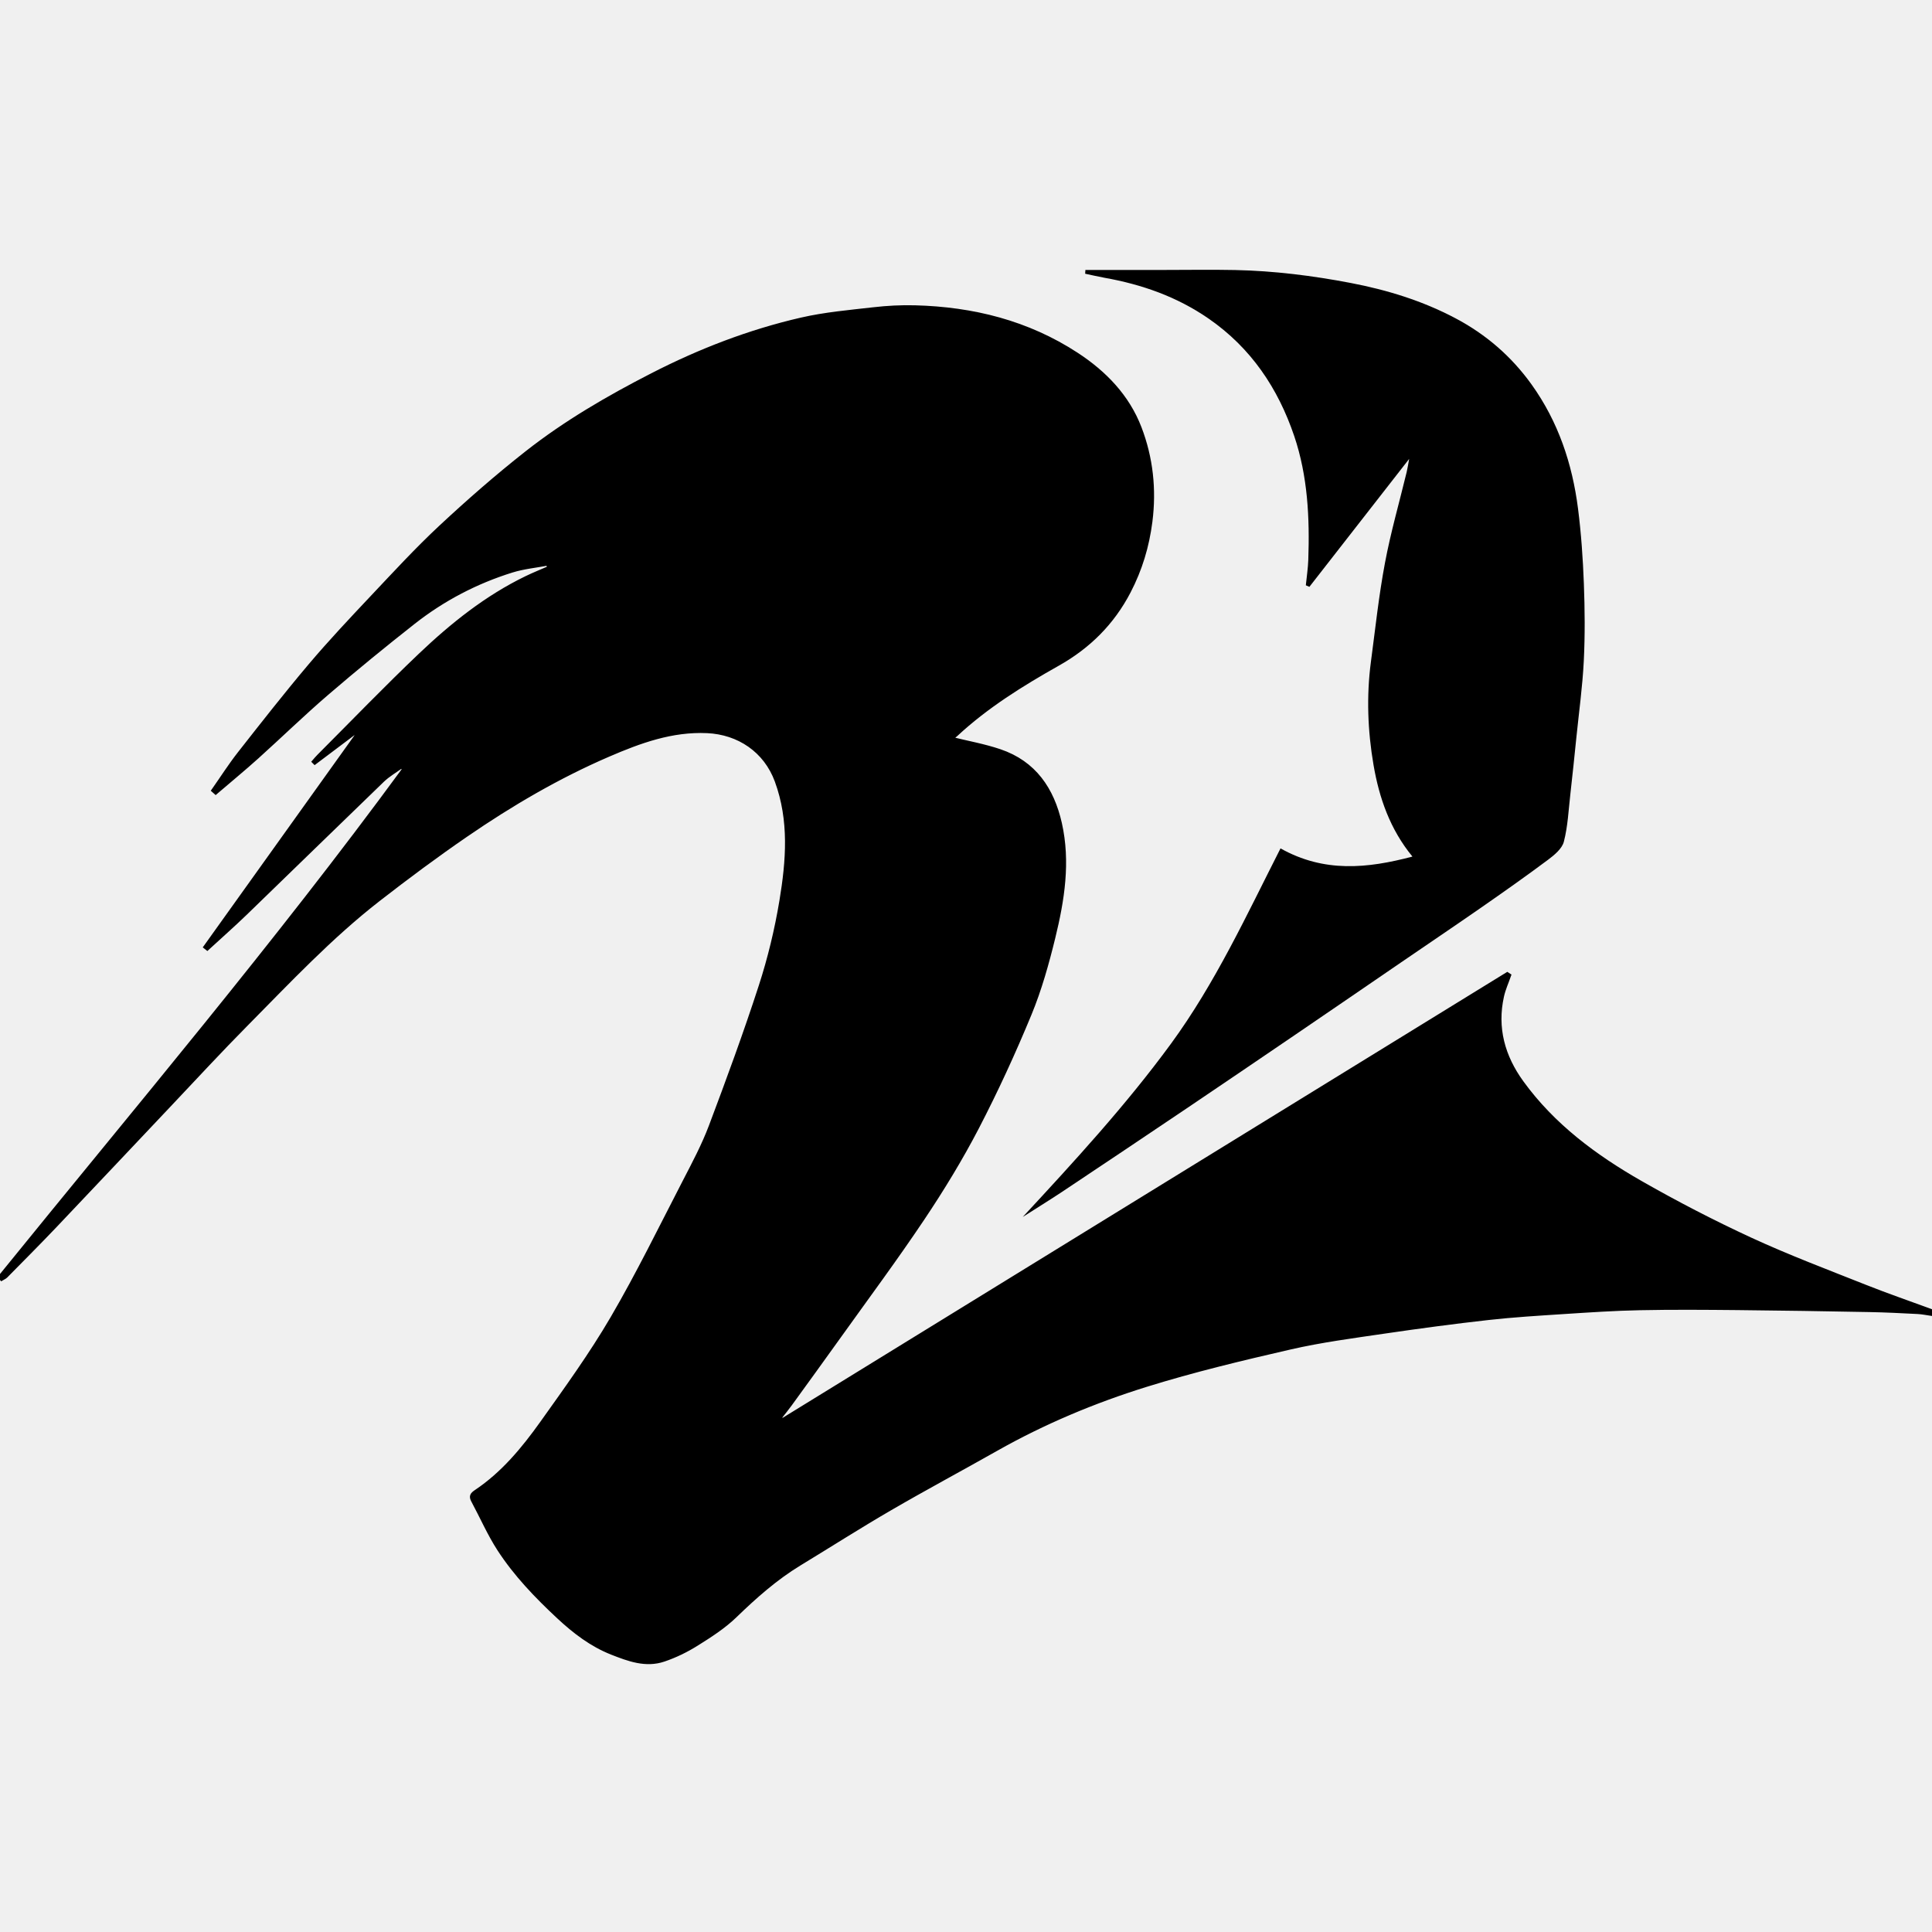
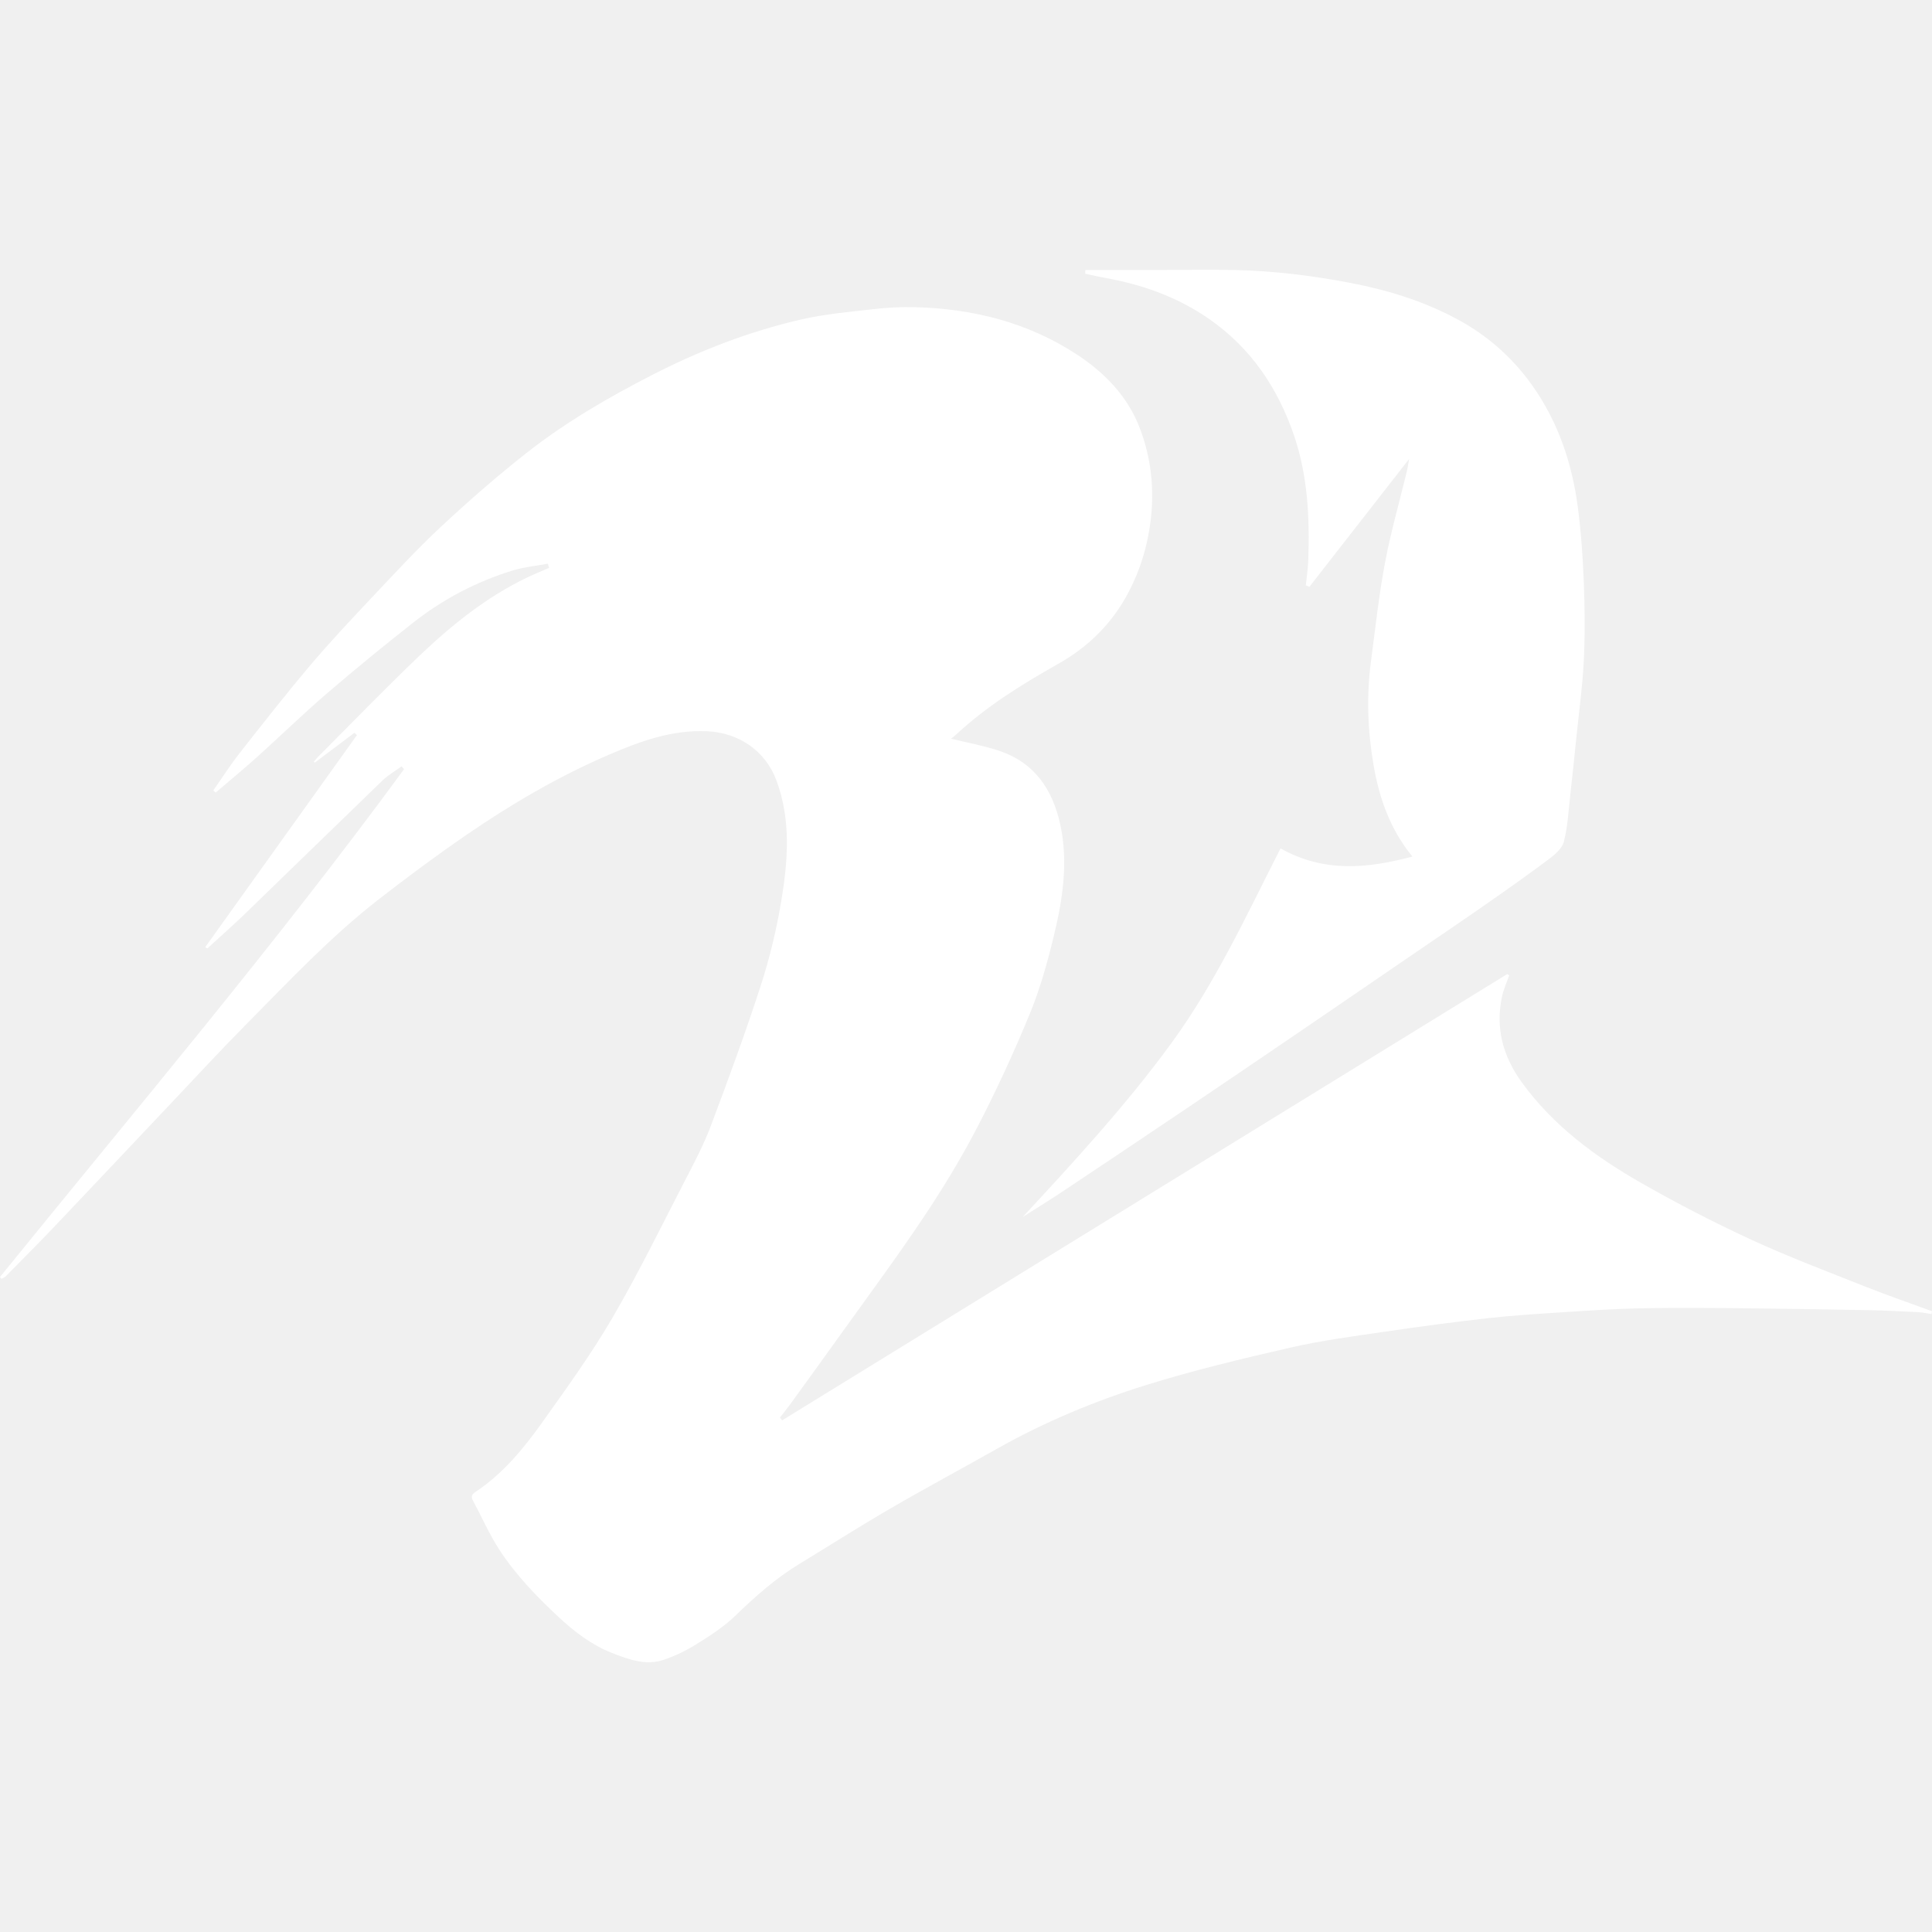
<svg xmlns="http://www.w3.org/2000/svg" version="1.1" id="图层_1" x="0px" y="0px" viewBox="0 0 512 512" style="enable-background:new 0 0 512 512;" xml:space="preserve">
  <style type="text/css">
- 	.st0{stroke:#000000;stroke-miterlimit:10;}
+ 	.st0{fill:#ffffff;stroke-miterlimit:10;}
</style>
  <path class="st0" d="M0,338.41c36.09-44.55,73.17-88.3,107.08-134.57c-0.22-0.25-0.44-0.5-0.67-0.74c-1.67,1.22-3.52,2.27-5,3.69  C89.27,218.5,77.2,230.3,65.07,242.03c-3.3,3.19-6.76,6.23-10.14,9.34c-0.17-0.14-0.34-0.28-0.51-0.41  c13.39-18.71,26.78-37.43,40.17-56.14c-0.22-0.21-0.43-0.42-0.65-0.63c-3.51,2.64-7.01,5.28-10.52,7.92  c-0.09-0.09-0.17-0.17-0.26-0.26c0.44-0.5,0.86-1.03,1.34-1.5c8.94-8.95,17.72-18.07,26.88-26.78c8.44-8.02,17.52-15.3,28.11-20.43  c1.98-0.96,4.02-1.77,6.03-2.65c-0.11-0.37-0.22-0.74-0.33-1.11c-3.18,0.6-6.44,0.91-9.51,1.86c-9.51,2.96-18.26,7.54-26.09,13.69  c-7.79,6.13-15.47,12.4-22.98,18.86c-6.33,5.44-12.32,11.28-18.52,16.86c-3.57,3.21-7.28,6.26-10.93,9.39  c-0.21-0.19-0.43-0.37-0.64-0.56c2.29-3.26,4.44-6.64,6.89-9.77c6.16-7.85,12.32-15.72,18.76-23.34c5.28-6.24,10.89-12.2,16.5-18.15  c5.94-6.29,11.81-12.68,18.13-18.57c7.33-6.83,14.9-13.45,22.77-19.64c10.3-8.1,21.6-14.66,33.28-20.65  c12.61-6.47,25.72-11.53,39.49-14.7c6.25-1.44,12.71-2,19.11-2.73c3.65-0.42,7.36-0.62,11.03-0.52c15.35,0.4,29.82,4,42.83,12.49  c7.46,4.87,13.53,11.15,16.73,19.51c3.03,7.92,3.95,16.24,2.86,24.81c-0.84,6.57-2.68,12.68-5.72,18.53  c-4.33,8.34-10.66,14.63-18.8,19.21c-9.6,5.41-18.93,11.2-27.04,18.74c-0.45,0.42-0.96,0.79-1.29,1.06  c4.36,1.08,8.75,1.86,12.92,3.27c9.14,3.1,13.89,10.1,15.94,19.17c2.31,10.24,0.69,20.34-1.74,30.28  c-1.68,6.86-3.6,13.75-6.29,20.26c-4.21,10.2-8.83,20.26-13.91,30.05c-4.31,8.29-9.21,16.33-14.41,24.1  c-7.1,10.61-14.73,20.88-22.16,31.27c-4.31,6.03-8.66,12.02-13.01,18.02c-0.87,1.19-1.8,2.33-2.71,3.5c0.2,0.24,0.41,0.48,0.61,0.72  c64.05-39.42,128.1-78.84,192.15-118.26c0.17,0.11,0.35,0.23,0.52,0.34c-0.64,1.83-1.46,3.62-1.88,5.51  c-1.88,8.41,0.26,16.02,5.21,22.84c8.28,11.43,19.41,19.67,31.48,26.57c9.5,5.43,19.26,10.48,29.19,15.07  c9.93,4.58,20.19,8.45,30.36,12.49c5.84,2.32,11.78,4.36,17.68,6.53c-0.04,0.25-0.09,0.5-0.13,0.74c-1.21-0.17-2.42-0.44-3.64-0.5  c-4.28-0.22-8.57-0.44-12.85-0.52c-11.62-0.22-23.25-0.41-34.87-0.52c-8.64-0.08-17.29-0.15-25.94,0.03  c-6.67,0.13-13.34,0.58-20,1.01c-6.73,0.44-13.46,0.84-20.16,1.59c-9.19,1.03-18.35,2.26-27.5,3.6c-8.37,1.23-16.78,2.33-25.01,4.22  c-12.81,2.94-25.62,6.01-38.16,9.91c-13.78,4.29-27.12,9.87-39.75,17.01c-9.33,5.28-18.8,10.34-28.07,15.73  c-8.11,4.71-16.02,9.76-24.03,14.63c-6.31,3.84-11.76,8.67-17.05,13.79c-3.01,2.92-6.65,5.25-10.23,7.49  c-2.71,1.7-5.67,3.14-8.69,4.16c-4.79,1.62-9.33-0.08-13.78-1.83c-5.42-2.14-9.94-5.62-14.15-9.54  c-5.83-5.44-11.37-11.19-15.72-17.89c-2.64-4.07-4.6-8.6-6.91-12.89c-0.64-1.18-0.31-1.69,0.79-2.43  c7.13-4.77,12.53-11.3,17.43-18.17c6.47-9.08,13.04-18.16,18.66-27.77c6.9-11.81,12.91-24.15,19.2-36.31  c2.47-4.77,5.01-9.56,6.9-14.57c4.63-12.29,9.17-24.63,13.22-37.12c2.39-7.36,4.22-14.96,5.49-22.59  c1.76-10.61,2.61-21.32-1.24-31.8c-2.95-8.03-10.06-12.78-18.4-13.16c-9.36-0.43-17.87,2.69-26.21,6.29  c-13.3,5.74-25.76,13.04-37.68,21.23c-7.91,5.43-15.62,11.17-23.2,17.06c-12.76,9.92-23.8,21.7-35.13,33.15  c-6.78,6.85-13.32,13.94-19.94,20.94c-10.22,10.8-20.41,21.64-30.66,32.42c-4.27,4.49-8.66,8.88-13.01,13.3  c-0.31,0.32-0.77,0.49-1.16,0.73C0.28,338.74,0.14,338.58,0,338.41z" />
-   <path d="M271.04,322.51c13.75-14.84,27.36-29.63,39.27-45.9c11.77-16.08,20.07-34.14,29.04-51.78c11.54,6.49,23.04,5.33,34.96,2.17  c-5.96-7.25-8.82-15.59-10.31-24.27c-1.55-9.03-1.9-18.23-0.69-27.38c1.16-8.74,2.09-17.52,3.72-26.17  c1.52-8.11,3.82-16.08,5.76-24.11c0.25-1.04,0.4-2.1,0.65-3.45c-8.96,11.48-17.7,22.69-26.44,33.9c-0.31-0.14-0.63-0.27-0.94-0.41  c0.22-2.23,0.57-4.46,0.65-6.7c0.39-11.14-0.14-22.26-3.73-32.86c-4.28-12.64-11.44-23.35-22.69-31.12  c-8.41-5.81-17.68-9.05-27.6-10.82c-1.71-0.31-3.4-0.71-5.11-1.07c0.02-0.33,0.04-0.67,0.06-1c6.91,0,13.83,0,20.74,0  c6.32,0,12.63-0.11,18.95,0.02c10.31,0.22,20.48,1.49,30.63,3.43c9.71,1.86,19.01,4.73,27.73,9.34c8.08,4.27,14.84,10.09,20.2,17.57  c7.07,9.87,10.78,20.99,12.3,32.87c0.84,6.59,1.3,13.25,1.55,19.89c0.26,6.83,0.32,13.69-0.02,20.51  c-0.34,6.79-1.28,13.55-1.97,20.32c-0.51,4.99-1.02,9.98-1.59,14.97c-0.48,4.22-0.67,8.52-1.72,12.59  c-0.48,1.86-2.51,3.54-4.21,4.81c-5.83,4.35-11.78,8.54-17.75,12.69c-7.04,4.89-14.15,9.68-21.22,14.52  c-9.28,6.35-18.55,12.71-27.85,19.04c-9.64,6.56-19.29,13.12-28.96,19.64c-11.08,7.46-22.17,14.9-33.29,22.3  C277.82,318.25,274.41,320.35,271.04,322.51z" />
+   <path class="st0" d="M271.04,322.51c13.75-14.84,27.36-29.63,39.27-45.9c11.77-16.08,20.07-34.14,29.04-51.78c11.54,6.49,23.04,5.33,34.96,2.17  c-5.96-7.25-8.82-15.59-10.31-24.27c-1.55-9.03-1.9-18.23-0.69-27.38c1.16-8.74,2.09-17.52,3.72-26.17  c1.52-8.11,3.82-16.08,5.76-24.11c0.25-1.04,0.4-2.1,0.65-3.45c-8.96,11.48-17.7,22.69-26.44,33.9c-0.31-0.14-0.63-0.27-0.94-0.41  c0.22-2.23,0.57-4.46,0.65-6.7c0.39-11.14-0.14-22.26-3.73-32.86c-4.28-12.64-11.44-23.35-22.69-31.12  c-8.41-5.81-17.68-9.05-27.6-10.82c-1.71-0.31-3.4-0.71-5.11-1.07c0.02-0.33,0.04-0.67,0.06-1c6.91,0,13.83,0,20.74,0  c6.32,0,12.63-0.11,18.95,0.02c10.31,0.22,20.48,1.49,30.63,3.43c9.71,1.86,19.01,4.73,27.73,9.34c8.08,4.27,14.84,10.09,20.2,17.57  c7.07,9.87,10.78,20.99,12.3,32.87c0.84,6.59,1.3,13.25,1.55,19.89c0.26,6.83,0.32,13.69-0.02,20.51  c-0.34,6.79-1.28,13.55-1.97,20.32c-0.51,4.99-1.02,9.98-1.59,14.97c-0.48,4.22-0.67,8.52-1.72,12.59  c-0.48,1.86-2.51,3.54-4.21,4.81c-5.83,4.35-11.78,8.54-17.75,12.69c-7.04,4.89-14.15,9.68-21.22,14.52  c-9.28,6.35-18.55,12.71-27.85,19.04c-9.64,6.56-19.29,13.12-28.96,19.64c-11.08,7.46-22.17,14.9-33.29,22.3  C277.82,318.25,274.41,320.35,271.04,322.51z" />
</svg>
